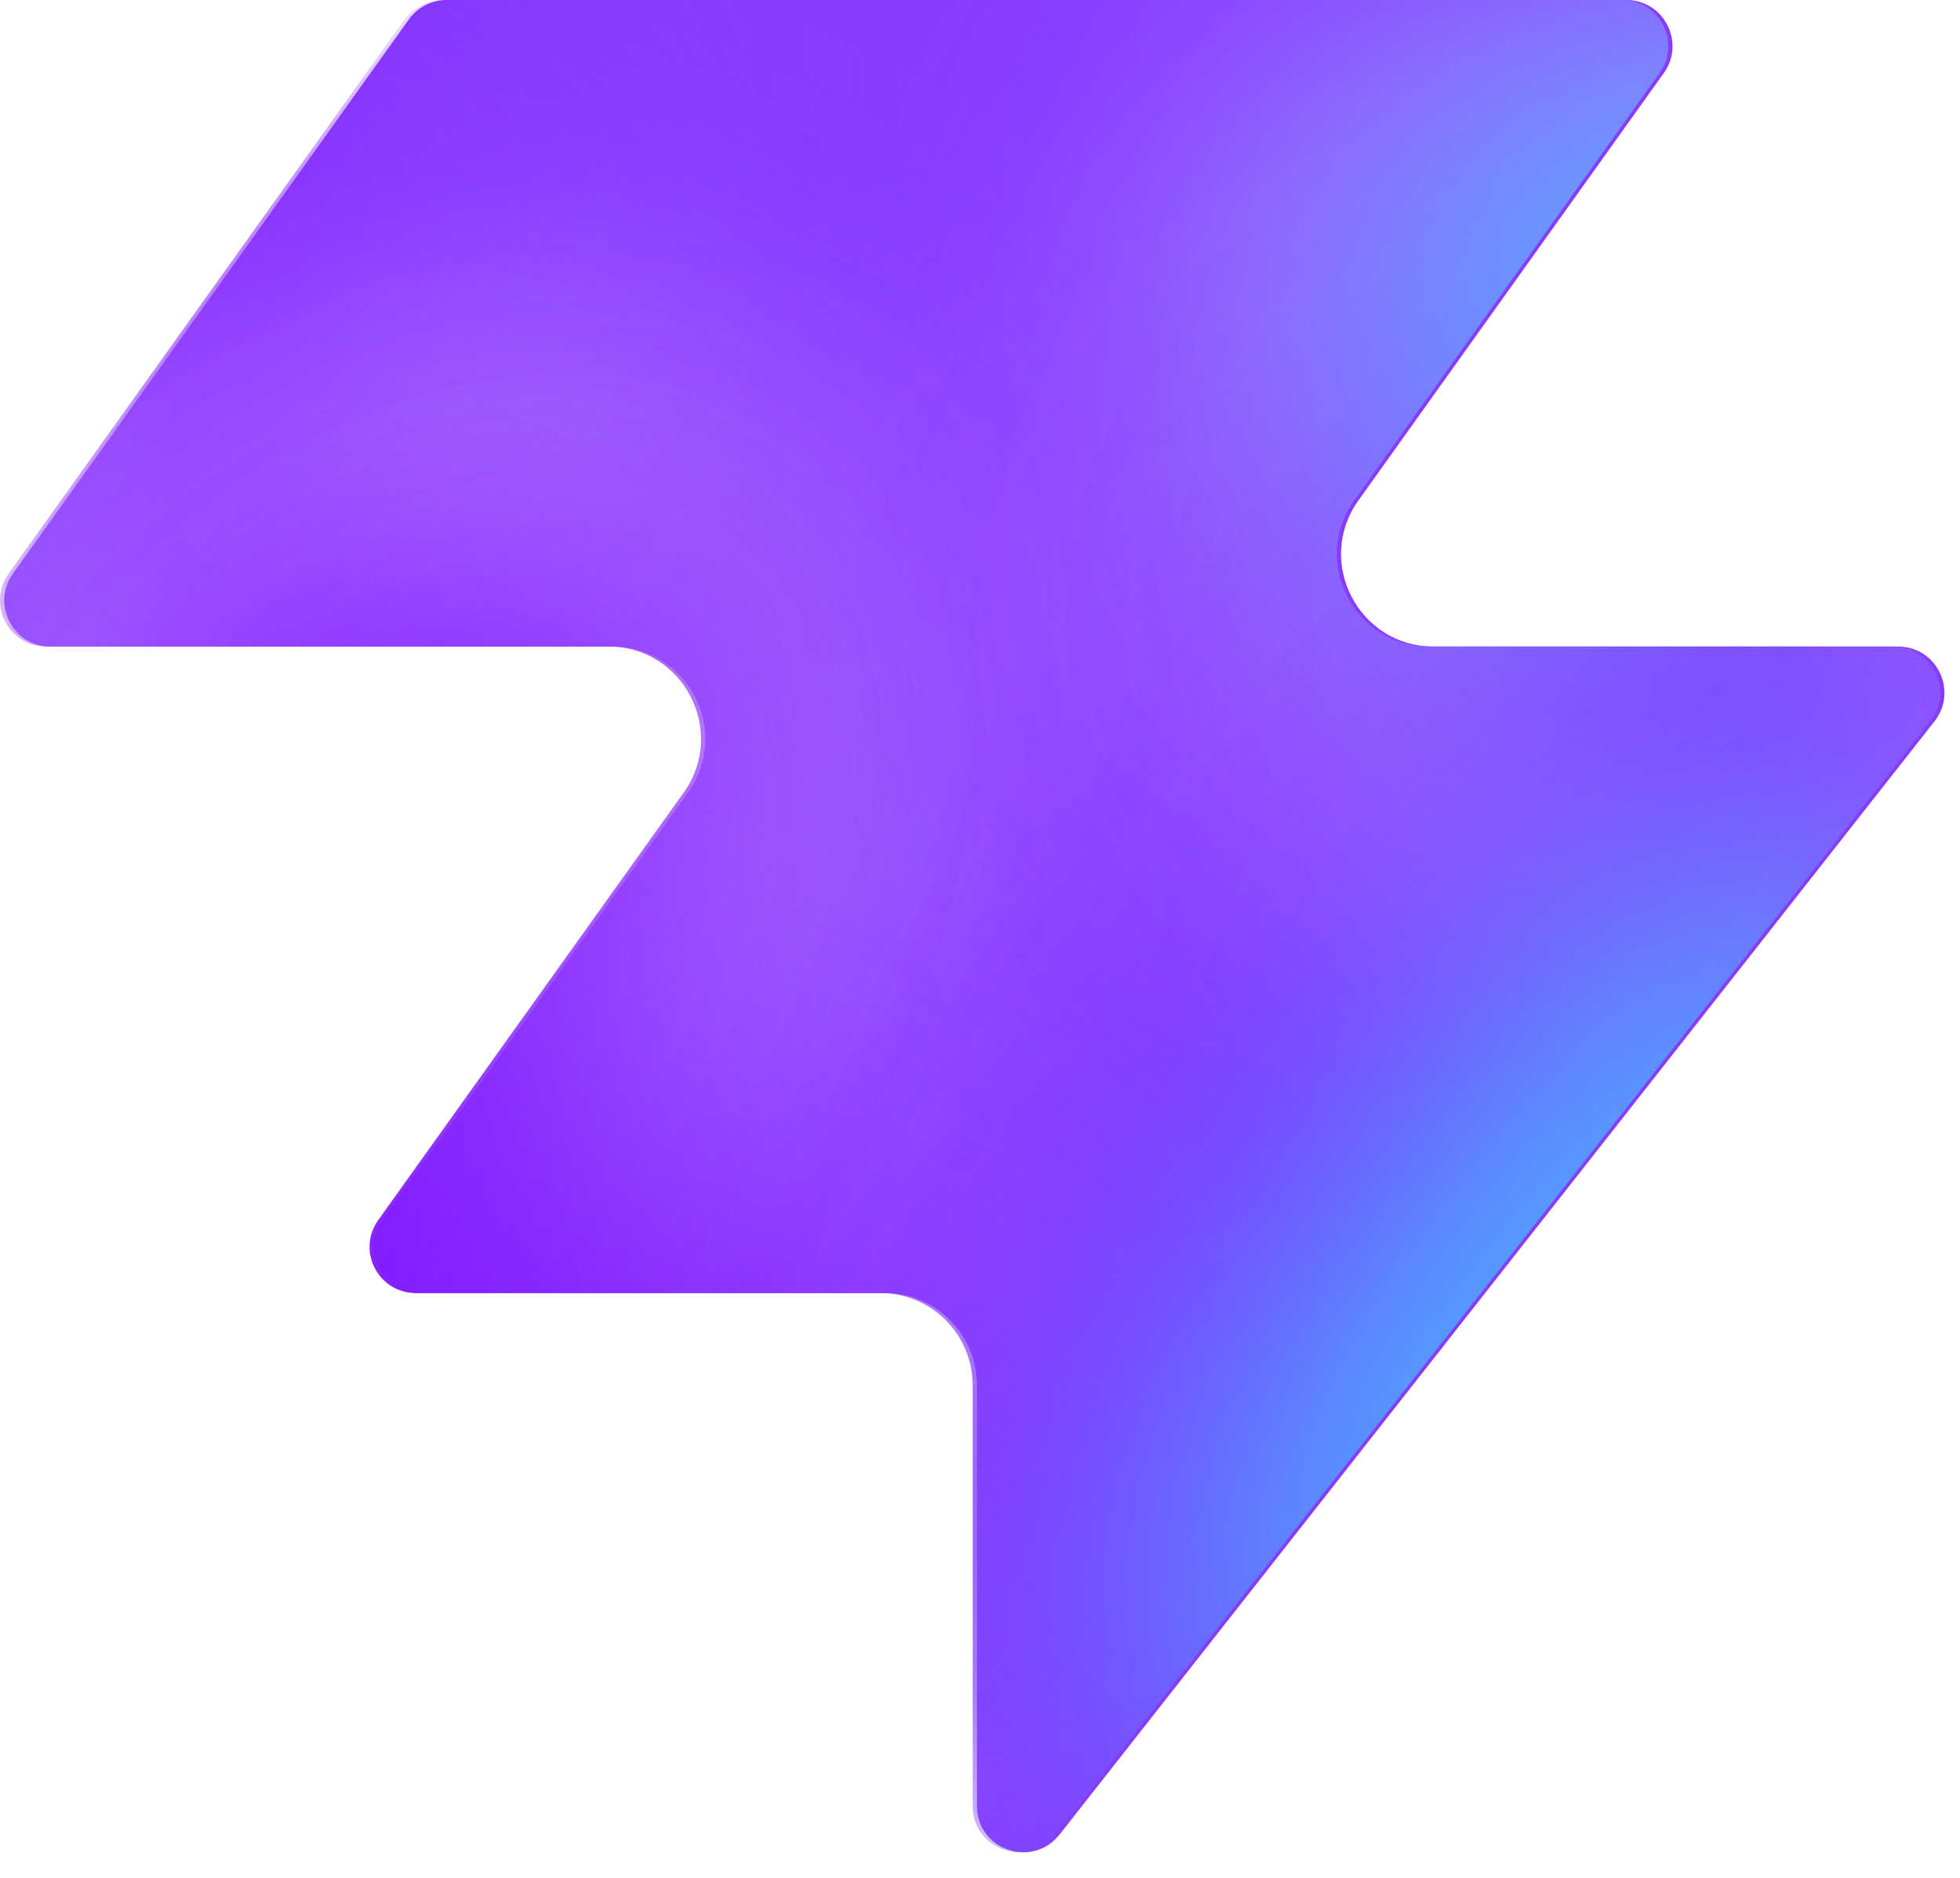
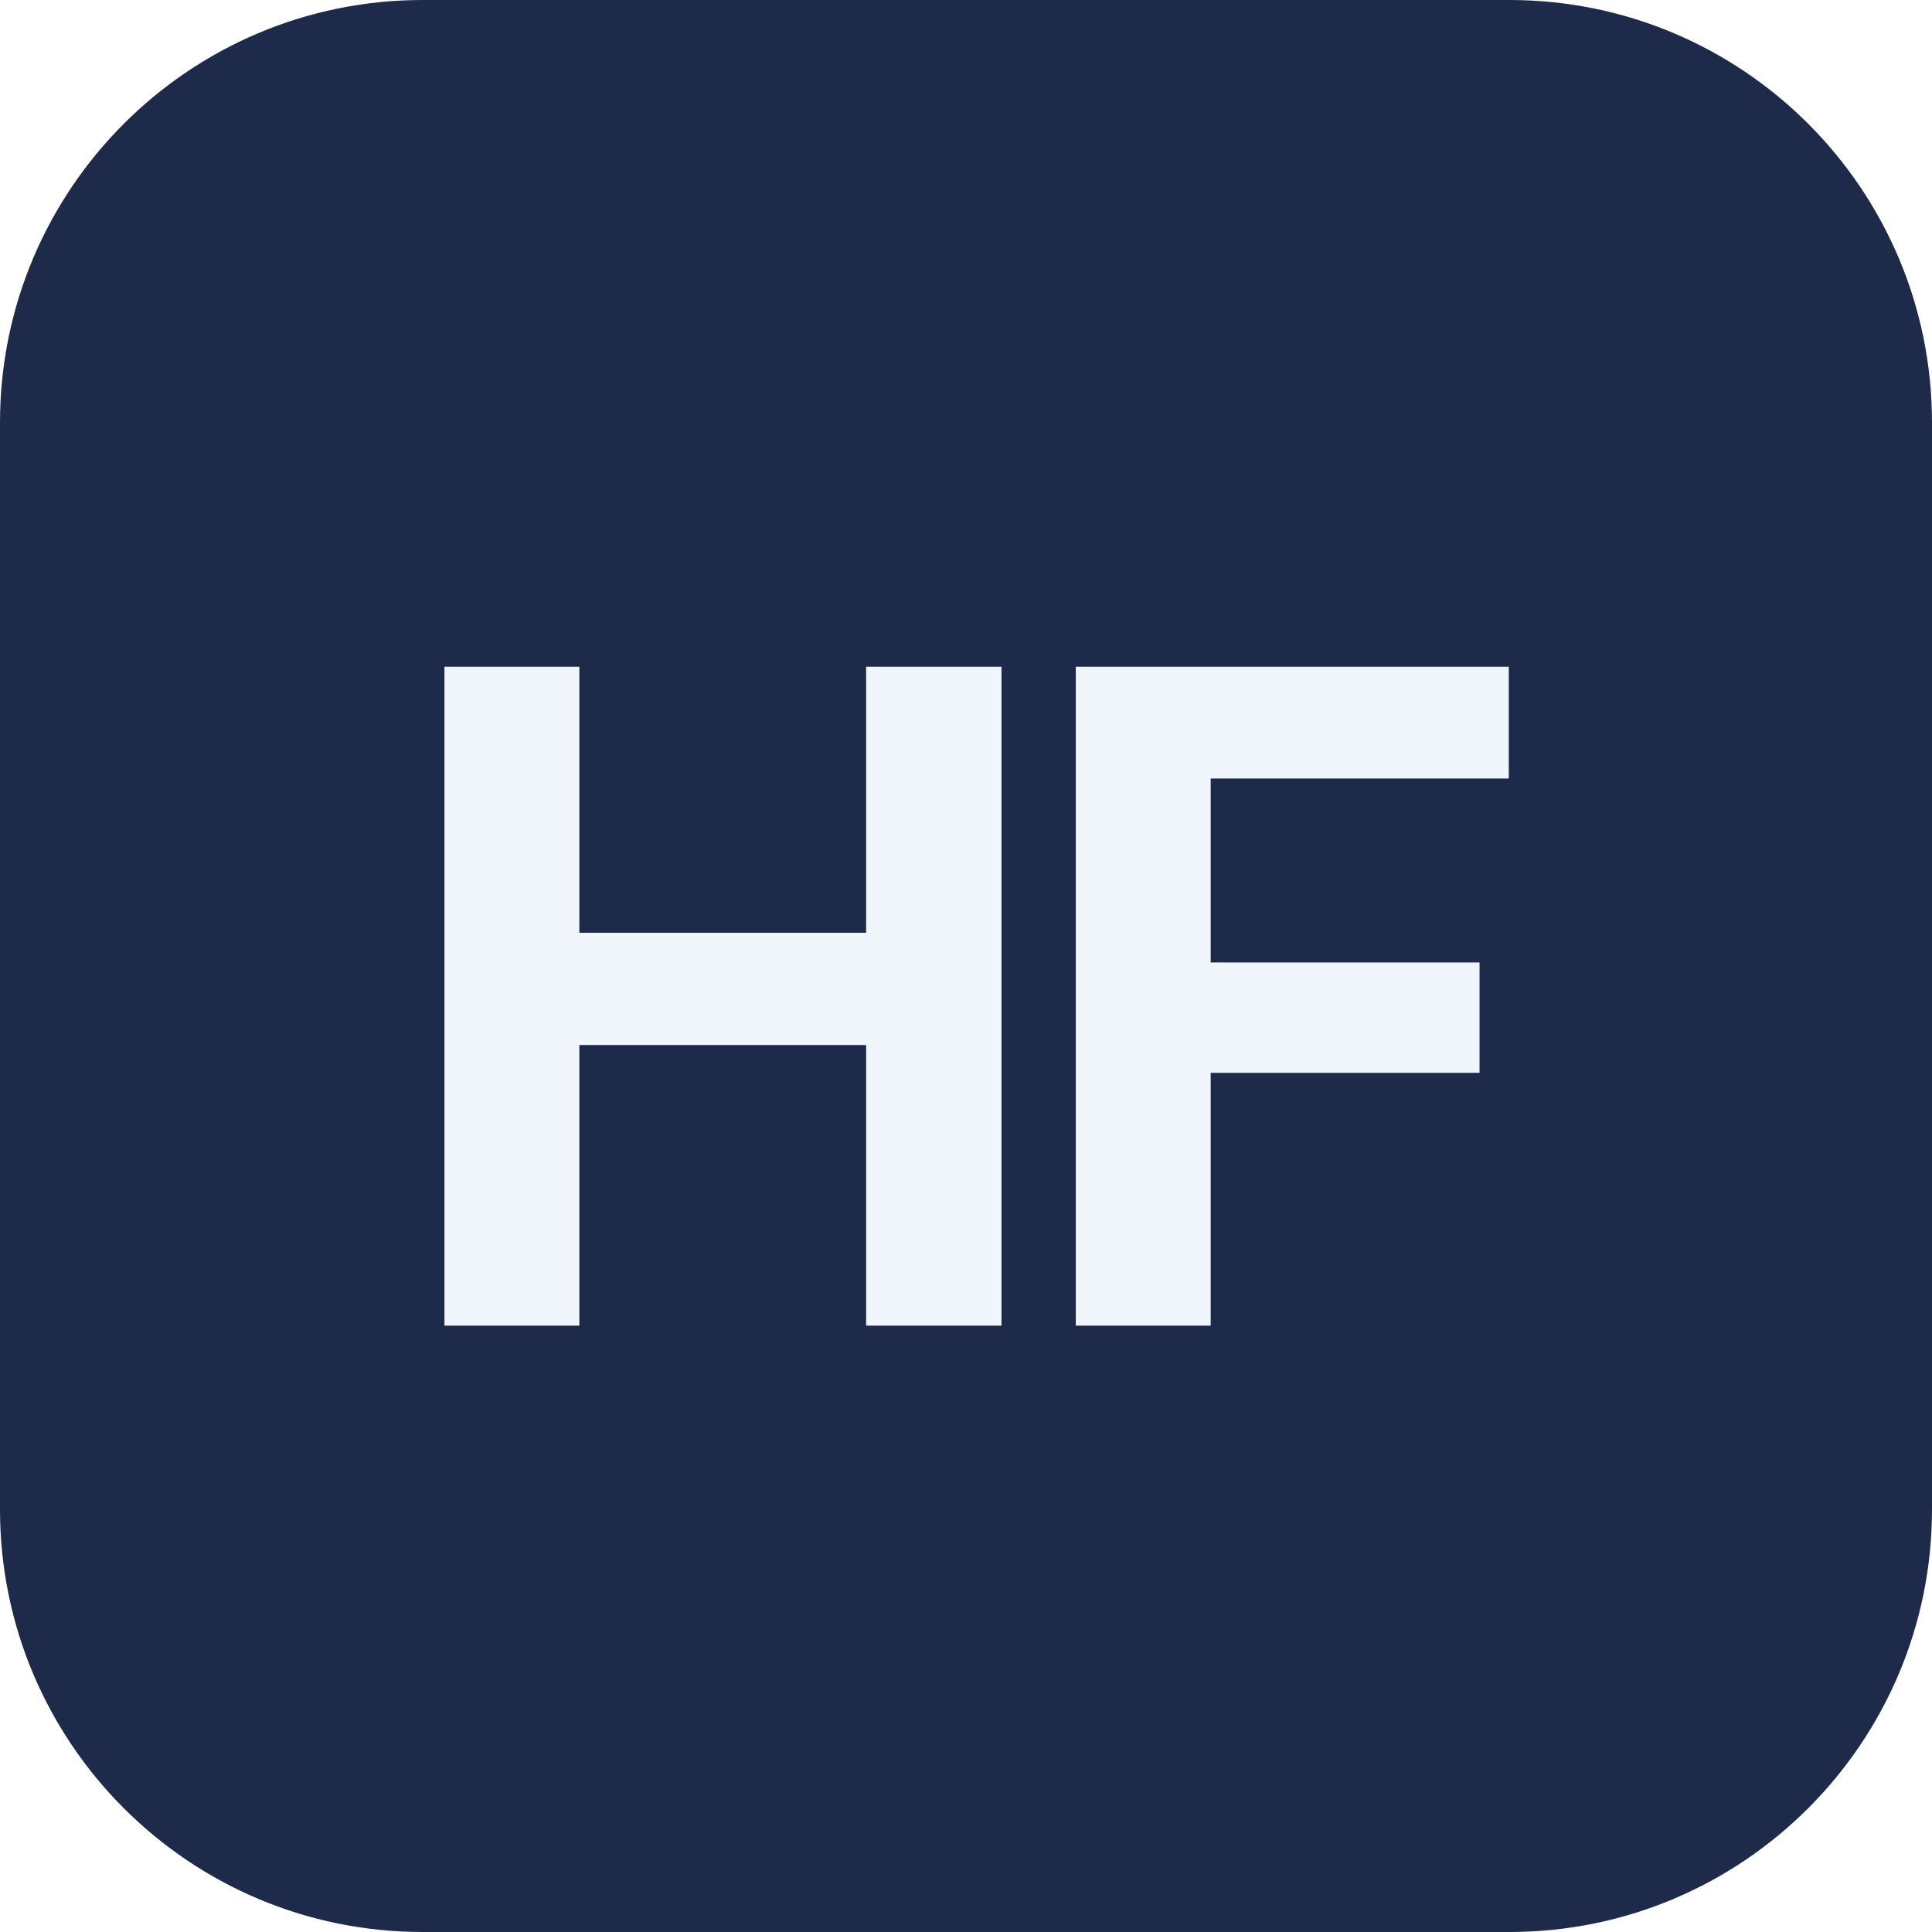
- <svg xmlns="http://www.w3.org/2000/svg" width="48" height="46" fill="none" viewBox="0 0 48 46">
-   <path fill="#863bff" d="M25.946 44.938c-.664.845-2.021.375-2.021-.698V33.937a2.26 2.26 0 0 0-2.262-2.262H10.287c-.92 0-1.456-1.04-.92-1.788l7.48-10.471c1.07-1.497 0-3.578-1.842-3.578H1.237c-.92 0-1.456-1.04-.92-1.788L10.013.474c.214-.297.556-.474.92-.474h28.894c.92 0 1.456 1.04.92 1.788l-7.48 10.471c-1.07 1.498 0 3.579 1.842 3.579h11.377c.943 0 1.473 1.088.89 1.83L25.947 44.94z" style="fill:#863bff;fill:color(display-p3 .525 .23 1);fill-opacity:1" />
-   <mask id="a" width="48" height="46" x="0" y="0" maskUnits="userSpaceOnUse" style="mask-type:alpha">
-     <path fill="#000" d="M25.842 44.938c-.664.844-2.021.375-2.021-.698V33.937a2.26 2.26 0 0 0-2.262-2.262H10.183c-.92 0-1.456-1.04-.92-1.788l7.48-10.471c1.07-1.498 0-3.579-1.842-3.579H1.133c-.92 0-1.456-1.04-.92-1.787L9.91.473c.214-.297.556-.474.92-.474h28.894c.92 0 1.456 1.04.92 1.788l-7.48 10.471c-1.07 1.498 0 3.578 1.842 3.578h11.377c.943 0 1.473 1.088.89 1.832L25.843 44.94z" style="fill:#000;fill-opacity:1" />
-   </mask>
-   <g mask="url(#a)">
-     <g filter="url(#b)">
-       <ellipse cx="5.508" cy="14.704" fill="#ede6ff" rx="5.508" ry="14.704" style="fill:#ede6ff;fill:color(display-p3 .927 .903 1);fill-opacity:1" transform="matrix(.00324 1 1 -.00324 -4.47 31.516)" />
-     </g>
-     <g filter="url(#c)">
-       <ellipse cx="10.399" cy="29.851" fill="#ede6ff" rx="10.399" ry="29.851" style="fill:#ede6ff;fill:color(display-p3 .927 .903 1);fill-opacity:1" transform="matrix(.00324 1 1 -.00324 -39.328 7.883)" />
-     </g>
-     <g filter="url(#d)">
-       <ellipse cx="5.508" cy="30.487" fill="#7e14ff" rx="5.508" ry="30.487" style="fill:#7e14ff;fill:color(display-p3 .492 .077 1);fill-opacity:1" transform="rotate(89.814 -25.913 -14.639)scale(1 -1)" />
-     </g>
-     <g filter="url(#e)">
-       <ellipse cx="5.508" cy="30.599" fill="#7e14ff" rx="5.508" ry="30.599" style="fill:#7e14ff;fill:color(display-p3 .492 .077 1);fill-opacity:1" transform="rotate(89.814 -32.644 -3.334)scale(1 -1)" />
-     </g>
-     <g filter="url(#f)">
-       <ellipse cx="5.508" cy="30.599" fill="#7e14ff" rx="5.508" ry="30.599" style="fill:#7e14ff;fill:color(display-p3 .492 .077 1);fill-opacity:1" transform="matrix(.00324 1 1 -.00324 -34.34 30.47)" />
-     </g>
-     <g filter="url(#g)">
-       <ellipse cx="14.072" cy="22.078" fill="#ede6ff" rx="14.072" ry="22.078" style="fill:#ede6ff;fill:color(display-p3 .927 .903 1);fill-opacity:1" transform="rotate(93.35 24.506 48.493)scale(-1 1)" />
-     </g>
-     <g filter="url(#h)">
-       <ellipse cx="3.47" cy="21.501" fill="#7e14ff" rx="3.47" ry="21.501" style="fill:#7e14ff;fill:color(display-p3 .492 .077 1);fill-opacity:1" transform="rotate(89.009 28.708 47.59)scale(-1 1)" />
-     </g>
-     <g filter="url(#i)">
-       <ellipse cx="3.47" cy="21.501" fill="#7e14ff" rx="3.47" ry="21.501" style="fill:#7e14ff;fill:color(display-p3 .492 .077 1);fill-opacity:1" transform="rotate(89.009 28.708 47.59)scale(-1 1)" />
-     </g>
-     <g filter="url(#j)">
-       <ellipse cx=".387" cy="8.972" fill="#7e14ff" rx="4.407" ry="29.108" style="fill:#7e14ff;fill:color(display-p3 .492 .077 1);fill-opacity:1" transform="rotate(39.51 .387 8.972)" />
-     </g>
-     <g filter="url(#k)">
-       <ellipse cx="47.523" cy="-6.092" fill="#7e14ff" rx="4.407" ry="29.108" style="fill:#7e14ff;fill:color(display-p3 .492 .077 1);fill-opacity:1" transform="rotate(37.892 47.523 -6.092)" />
-     </g>
-     <g filter="url(#l)">
-       <ellipse cx="41.412" cy="6.333" fill="#47bfff" rx="5.971" ry="9.665" style="fill:#47bfff;fill:color(display-p3 .28 .748 1);fill-opacity:1" transform="rotate(37.892 41.412 6.333)" />
-     </g>
-     <g filter="url(#m)">
-       <ellipse cx="-1.879" cy="38.332" fill="#7e14ff" rx="4.407" ry="29.108" style="fill:#7e14ff;fill:color(display-p3 .492 .077 1);fill-opacity:1" transform="rotate(37.892 -1.88 38.332)" />
-     </g>
-     <g filter="url(#n)">
-       <ellipse cx="-1.879" cy="38.332" fill="#7e14ff" rx="4.407" ry="29.108" style="fill:#7e14ff;fill:color(display-p3 .492 .077 1);fill-opacity:1" transform="rotate(37.892 -1.88 38.332)" />
-     </g>
-     <g filter="url(#o)">
-       <ellipse cx="35.651" cy="29.907" fill="#7e14ff" rx="4.407" ry="29.108" style="fill:#7e14ff;fill:color(display-p3 .492 .077 1);fill-opacity:1" transform="rotate(37.892 35.651 29.907)" />
-     </g>
-     <g filter="url(#p)">
-       <ellipse cx="38.418" cy="32.4" fill="#47bfff" rx="5.971" ry="15.297" style="fill:#47bfff;fill:color(display-p3 .28 .748 1);fill-opacity:1" transform="rotate(37.892 38.418 32.4)" />
-     </g>
-   </g>
-   <defs>
-     <filter id="b" width="60.045" height="41.654" x="-19.77" y="16.149" color-interpolation-filters="sRGB" filterUnits="userSpaceOnUse">
-       <feFlood flood-opacity="0" result="BackgroundImageFix" />
-       <feBlend in="SourceGraphic" in2="BackgroundImageFix" result="shape" />
-       <feGaussianBlur result="effect1_foregroundBlur_2002_17158" stdDeviation="7.659" />
-     </filter>
-     <filter id="c" width="90.34" height="51.437" x="-54.613" y="-7.533" color-interpolation-filters="sRGB" filterUnits="userSpaceOnUse">
-       <feFlood flood-opacity="0" result="BackgroundImageFix" />
-       <feBlend in="SourceGraphic" in2="BackgroundImageFix" result="shape" />
-       <feGaussianBlur result="effect1_foregroundBlur_2002_17158" stdDeviation="7.659" />
-     </filter>
-     <filter id="d" width="79.355" height="29.4" x="-49.64" y="2.03" color-interpolation-filters="sRGB" filterUnits="userSpaceOnUse">
-       <feFlood flood-opacity="0" result="BackgroundImageFix" />
-       <feBlend in="SourceGraphic" in2="BackgroundImageFix" result="shape" />
-       <feGaussianBlur result="effect1_foregroundBlur_2002_17158" stdDeviation="4.596" />
-     </filter>
-     <filter id="e" width="79.579" height="29.4" x="-45.045" y="20.029" color-interpolation-filters="sRGB" filterUnits="userSpaceOnUse">
-       <feFlood flood-opacity="0" result="BackgroundImageFix" />
-       <feBlend in="SourceGraphic" in2="BackgroundImageFix" result="shape" />
-       <feGaussianBlur result="effect1_foregroundBlur_2002_17158" stdDeviation="4.596" />
-     </filter>
-     <filter id="f" width="79.579" height="29.4" x="-43.513" y="21.178" color-interpolation-filters="sRGB" filterUnits="userSpaceOnUse">
-       <feFlood flood-opacity="0" result="BackgroundImageFix" />
-       <feBlend in="SourceGraphic" in2="BackgroundImageFix" result="shape" />
-       <feGaussianBlur result="effect1_foregroundBlur_2002_17158" stdDeviation="4.596" />
-     </filter>
-     <filter id="g" width="74.749" height="58.852" x="15.756" y="-17.901" color-interpolation-filters="sRGB" filterUnits="userSpaceOnUse">
-       <feFlood flood-opacity="0" result="BackgroundImageFix" />
-       <feBlend in="SourceGraphic" in2="BackgroundImageFix" result="shape" />
-       <feGaussianBlur result="effect1_foregroundBlur_2002_17158" stdDeviation="7.659" />
-     </filter>
-     <filter id="h" width="61.377" height="25.362" x="23.548" y="2.284" color-interpolation-filters="sRGB" filterUnits="userSpaceOnUse">
-       <feFlood flood-opacity="0" result="BackgroundImageFix" />
-       <feBlend in="SourceGraphic" in2="BackgroundImageFix" result="shape" />
-       <feGaussianBlur result="effect1_foregroundBlur_2002_17158" stdDeviation="4.596" />
-     </filter>
-     <filter id="i" width="61.377" height="25.362" x="23.548" y="2.284" color-interpolation-filters="sRGB" filterUnits="userSpaceOnUse">
-       <feFlood flood-opacity="0" result="BackgroundImageFix" />
-       <feBlend in="SourceGraphic" in2="BackgroundImageFix" result="shape" />
-       <feGaussianBlur result="effect1_foregroundBlur_2002_17158" stdDeviation="4.596" />
-     </filter>
-     <filter id="j" width="56.045" height="63.649" x="-27.636" y="-22.853" color-interpolation-filters="sRGB" filterUnits="userSpaceOnUse">
-       <feFlood flood-opacity="0" result="BackgroundImageFix" />
-       <feBlend in="SourceGraphic" in2="BackgroundImageFix" result="shape" />
-       <feGaussianBlur result="effect1_foregroundBlur_2002_17158" stdDeviation="4.596" />
-     </filter>
-     <filter id="k" width="54.814" height="64.646" x="20.116" y="-38.415" color-interpolation-filters="sRGB" filterUnits="userSpaceOnUse">
-       <feFlood flood-opacity="0" result="BackgroundImageFix" />
-       <feBlend in="SourceGraphic" in2="BackgroundImageFix" result="shape" />
-       <feGaussianBlur result="effect1_foregroundBlur_2002_17158" stdDeviation="4.596" />
-     </filter>
-     <filter id="l" width="33.541" height="35.313" x="24.641" y="-11.323" color-interpolation-filters="sRGB" filterUnits="userSpaceOnUse">
-       <feFlood flood-opacity="0" result="BackgroundImageFix" />
-       <feBlend in="SourceGraphic" in2="BackgroundImageFix" result="shape" />
-       <feGaussianBlur result="effect1_foregroundBlur_2002_17158" stdDeviation="4.596" />
-     </filter>
-     <filter id="m" width="54.814" height="64.646" x="-29.286" y="6.009" color-interpolation-filters="sRGB" filterUnits="userSpaceOnUse">
-       <feFlood flood-opacity="0" result="BackgroundImageFix" />
-       <feBlend in="SourceGraphic" in2="BackgroundImageFix" result="shape" />
-       <feGaussianBlur result="effect1_foregroundBlur_2002_17158" stdDeviation="4.596" />
-     </filter>
-     <filter id="n" width="54.814" height="64.646" x="-29.286" y="6.009" color-interpolation-filters="sRGB" filterUnits="userSpaceOnUse">
-       <feFlood flood-opacity="0" result="BackgroundImageFix" />
-       <feBlend in="SourceGraphic" in2="BackgroundImageFix" result="shape" />
-       <feGaussianBlur result="effect1_foregroundBlur_2002_17158" stdDeviation="4.596" />
-     </filter>
-     <filter id="o" width="54.814" height="64.646" x="8.244" y="-2.416" color-interpolation-filters="sRGB" filterUnits="userSpaceOnUse">
-       <feFlood flood-opacity="0" result="BackgroundImageFix" />
-       <feBlend in="SourceGraphic" in2="BackgroundImageFix" result="shape" />
-       <feGaussianBlur result="effect1_foregroundBlur_2002_17158" stdDeviation="4.596" />
-     </filter>
-     <filter id="p" width="39.409" height="43.623" x="18.713" y="10.588" color-interpolation-filters="sRGB" filterUnits="userSpaceOnUse">
-       <feFlood flood-opacity="0" result="BackgroundImageFix" />
-       <feBlend in="SourceGraphic" in2="BackgroundImageFix" result="shape" />
-       <feGaussianBlur result="effect1_foregroundBlur_2002_17158" stdDeviation="4.596" />
-     </filter>
-   </defs>
+ <svg xmlns="http://www.w3.org/2000/svg" width="64" height="64" viewBox="0 0 64 64">
+   <rect width="64" height="64" rx="14" fill="#1e2a4a" />
+   <text x="32" y="33" text-anchor="middle" dominant-baseline="central" font-family="'Inter Variable', system-ui, -apple-system, sans-serif" font-size="30" font-weight="700" letter-spacing="-1.5" fill="#f0f6fc">HF</text>
</svg>
